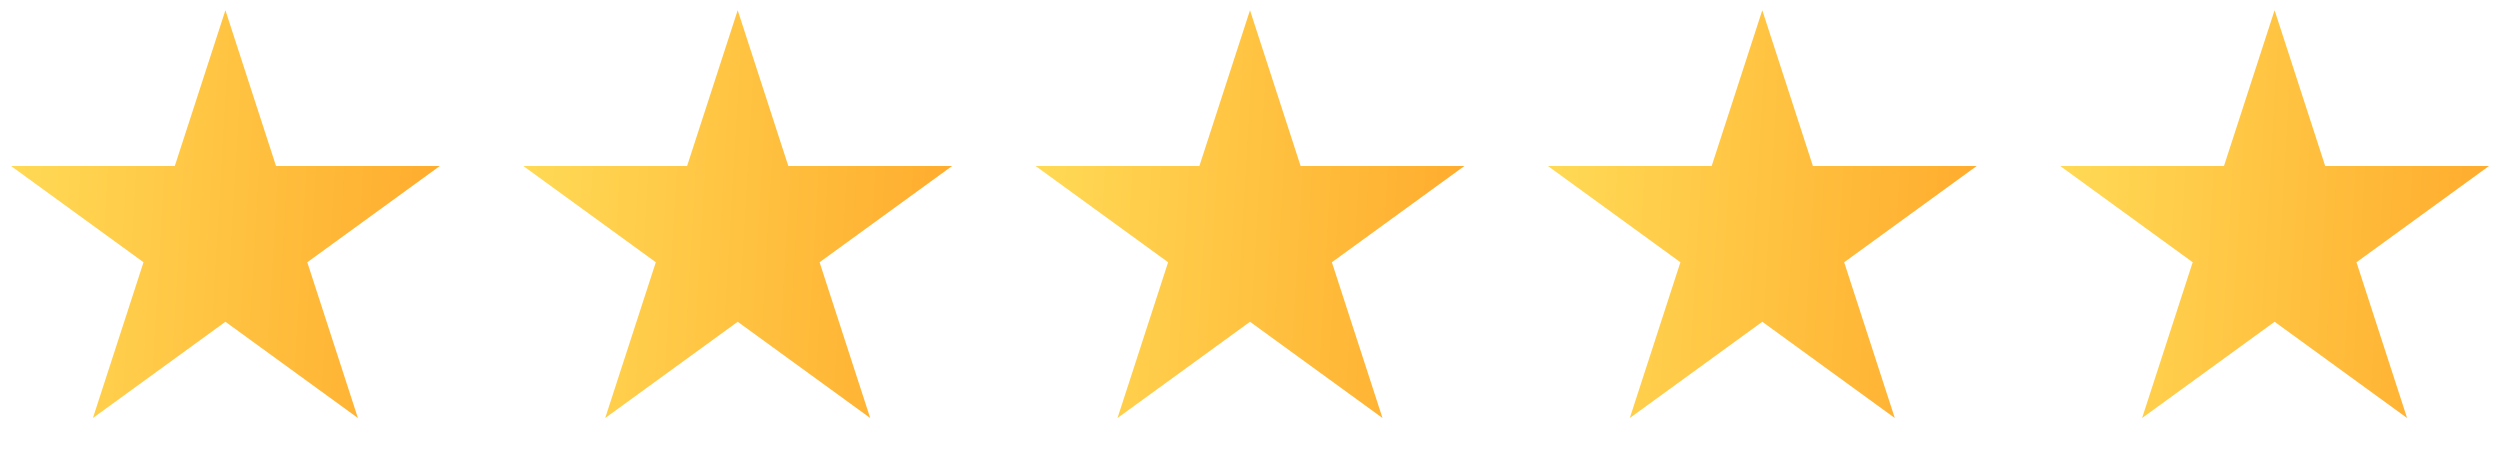
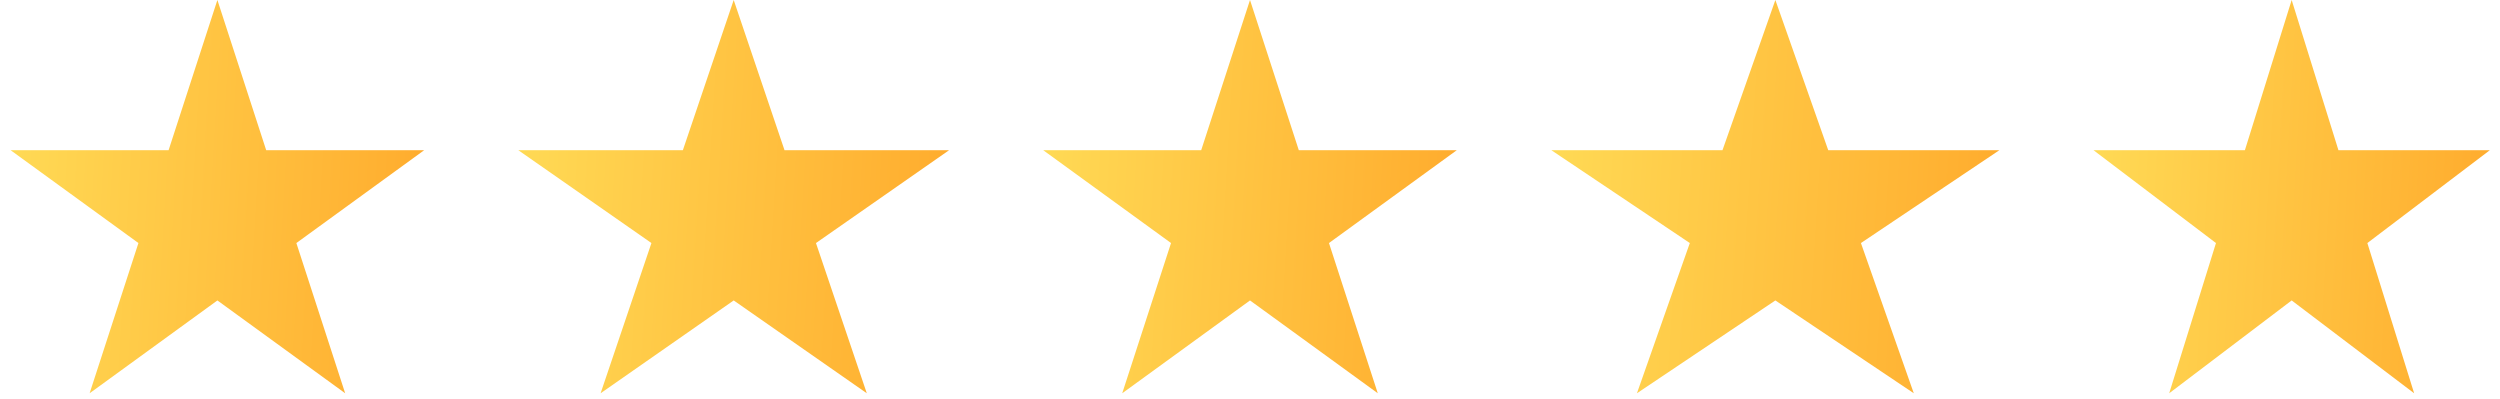
- <svg xmlns="http://www.w3.org/2000/svg" width="122" height="23" viewBox="0 0 122 23" fill="none">
-   <path d="M11 0.5L13.47 8.101H21.462L14.996 12.798L17.466 20.399L11 15.702L4.534 20.399L7.004 12.798L0.538 8.101H8.53L11 0.5Z" fill="url(#paint0_linear_58_1559)" />
-   <path d="M36 0.5L38.47 8.101H46.462L39.996 12.798L42.466 20.399L36 15.702L29.534 20.399L32.004 12.798L25.538 8.101H33.53L36 0.5Z" fill="url(#paint1_linear_58_1559)" />
-   <path d="M61 0.5L63.47 8.101H71.462L64.996 12.798L67.466 20.399L61 15.702L54.534 20.399L57.004 12.798L50.538 8.101H58.53L61 0.5Z" fill="url(#paint2_linear_58_1559)" />
-   <path d="M86 0.5L88.47 8.101H96.462L89.996 12.798L92.466 20.399L86 15.702L79.534 20.399L82.004 12.798L75.538 8.101H83.53L86 0.5Z" fill="url(#paint3_linear_58_1559)" />
-   <path d="M111 0.5L113.47 8.101H121.462L114.996 12.798L117.466 20.399L111 15.702L104.534 20.399L107.004 12.798L100.538 8.101H108.53L111 0.5Z" fill="url(#paint4_linear_58_1559)" />
+ <svg xmlns="http://www.w3.org/2000/svg" width="138" height="22" viewBox="0 0 138 22" fill="none">
+   <path d="M12 0L14.694 8.292H23.413L16.359 13.416L19.053 21.708L12 16.584L4.947 21.708L7.641 13.416L0.587 8.292H9.306L12 0Z" fill="url(#paint0_linear_366_616)" />
+   <path d="M40.5 0L43.306 8.292H52.388L45.041 13.416L47.847 21.708L40.5 16.584L33.153 21.708L35.959 13.416L28.612 8.292H37.694L40.5 0Z" fill="url(#paint1_linear_366_616)" />
+   <path d="M69 0L71.694 8.292H80.413L73.359 13.416L76.053 21.708L69 16.584L61.947 21.708L64.641 13.416L57.587 8.292H66.306L69 0Z" fill="url(#paint2_linear_366_616)" />
+   <path d="M98 0L100.919 8.292H110.364L102.723 13.416L105.641 21.708L98 16.584L90.359 21.708L93.278 13.416L85.636 8.292H95.081L98 0Z" fill="url(#paint3_linear_366_616)" />
+   <path d="M126.5 0L129.082 8.292H137.437L130.678 13.416L133.26 21.708L126.5 16.584L119.74 21.708L122.322 13.416L115.563 8.292H123.918L126.5 0Z" fill="url(#paint4_linear_366_616)" />
  <defs>
-     <linearGradient id="paint0_linear_58_1559" x1="0.706" y1="3.189" x2="22.785" y2="4.483" gradientUnits="userSpaceOnUse">
+     <linearGradient id="paint0_linear_366_616" x1="0.77" y1="2.933" x2="24.856" y2="4.345" gradientUnits="userSpaceOnUse">
      <stop stop-color="#FFDA55" />
      <stop offset="1" stop-color="#FFAA2C" />
    </linearGradient>
-     <linearGradient id="paint1_linear_58_1559" x1="25.706" y1="3.189" x2="47.785" y2="4.483" gradientUnits="userSpaceOnUse">
+     <linearGradient id="paint1_linear_366_616" x1="28.802" y1="2.933" x2="53.885" y2="4.465" gradientUnits="userSpaceOnUse">
      <stop stop-color="#FFDA55" />
      <stop offset="1" stop-color="#FFAA2C" />
    </linearGradient>
-     <linearGradient id="paint2_linear_58_1559" x1="50.706" y1="3.189" x2="72.785" y2="4.483" gradientUnits="userSpaceOnUse">
+     <linearGradient id="paint2_linear_366_616" x1="57.77" y1="2.933" x2="81.856" y2="4.345" gradientUnits="userSpaceOnUse">
      <stop stop-color="#FFDA55" />
      <stop offset="1" stop-color="#FFAA2C" />
    </linearGradient>
-     <linearGradient id="paint3_linear_58_1559" x1="75.706" y1="3.189" x2="97.785" y2="4.483" gradientUnits="userSpaceOnUse">
+     <linearGradient id="paint3_linear_366_616" x1="85.834" y1="2.933" x2="111.912" y2="4.589" gradientUnits="userSpaceOnUse">
      <stop stop-color="#FFDA55" />
      <stop offset="1" stop-color="#FFAA2C" />
    </linearGradient>
-     <linearGradient id="paint4_linear_58_1559" x1="100.706" y1="3.189" x2="122.785" y2="4.483" gradientUnits="userSpaceOnUse">
+     <linearGradient id="paint4_linear_366_616" x1="115.738" y1="2.933" x2="138.827" y2="4.23" gradientUnits="userSpaceOnUse">
      <stop stop-color="#FFDA55" />
      <stop offset="1" stop-color="#FFAA2C" />
    </linearGradient>
  </defs>
</svg>
